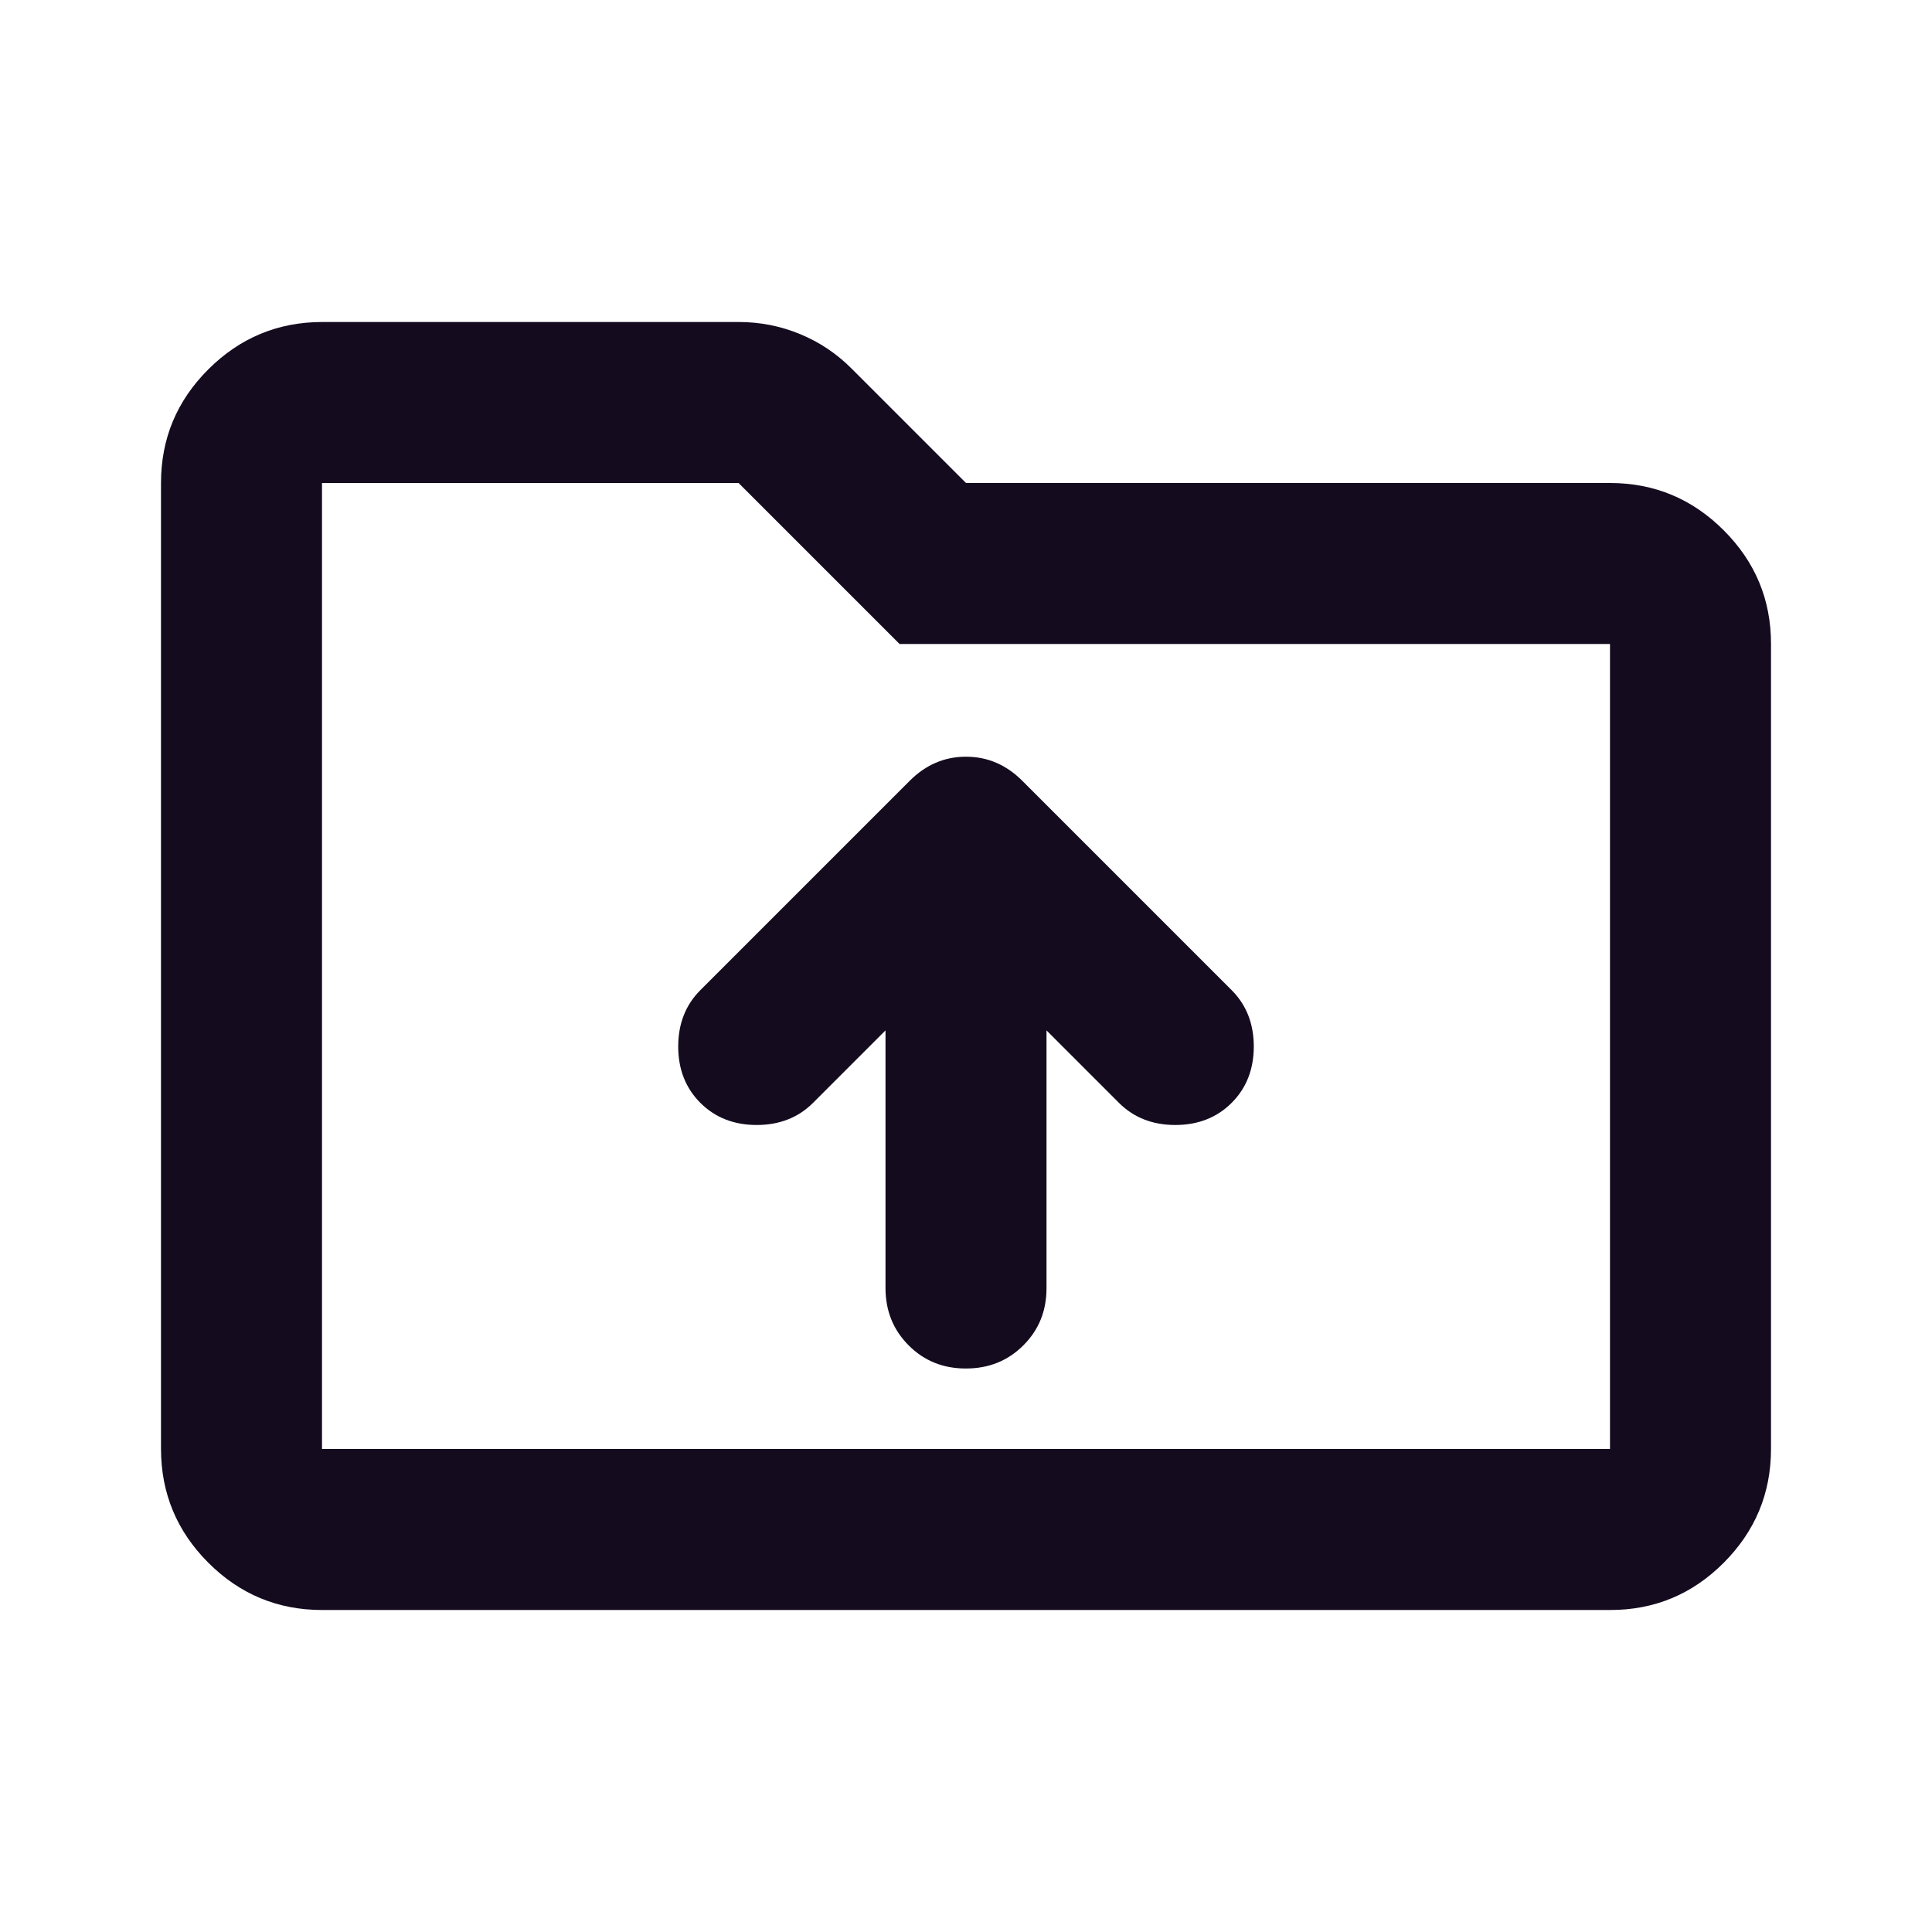
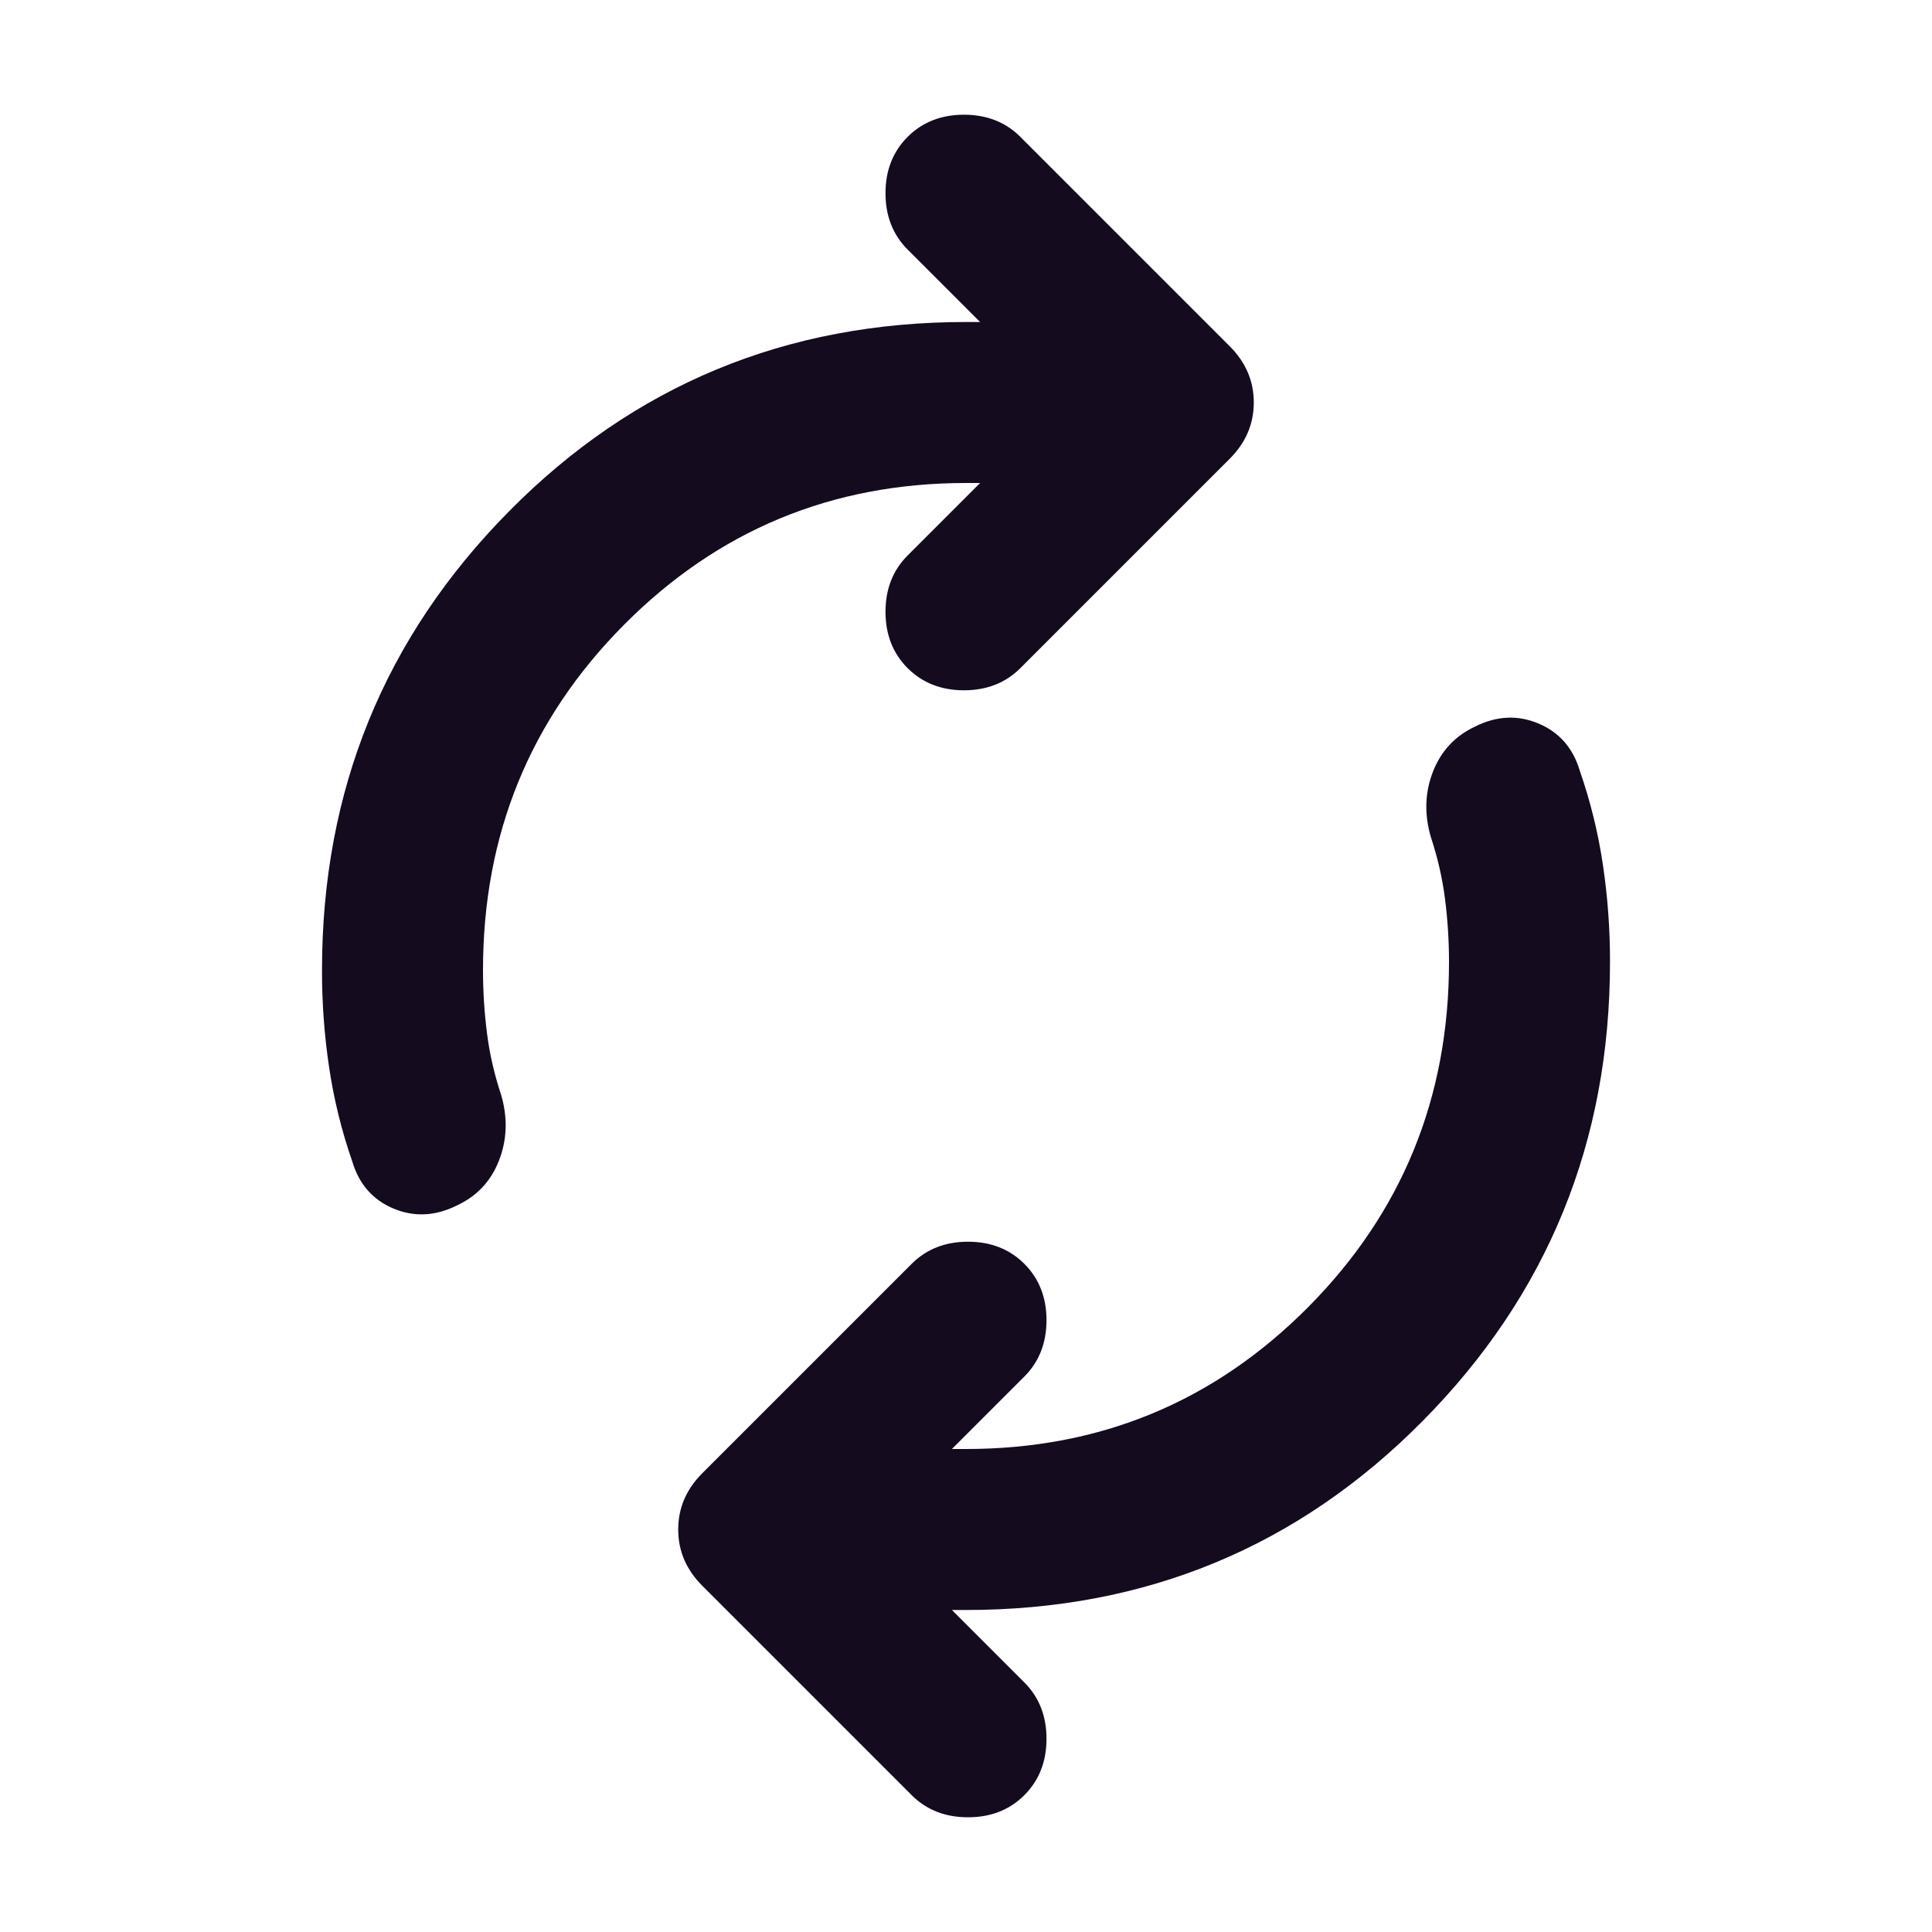
<svg xmlns="http://www.w3.org/2000/svg" width="24" height="24" viewBox="0 0 24 24" fill="none">
-   <path d="M4 20C3.45 20 2.979 19.804 2.588 19.413C2.197 19.022 2.001 18.551 2 18V6C2 5.45 2.196 4.979 2.588 4.588C2.98 4.197 3.451 4.001 4 4H9.175C9.442 4 9.696 4.05 9.938 4.15C10.18 4.25 10.392 4.392 10.575 4.575L12 6H20C20.55 6 21.021 6.196 21.413 6.588C21.805 6.98 22.001 7.451 22 8V18C22 18.55 21.804 19.021 21.413 19.413C21.022 19.805 20.551 20.001 20 20H4ZM4 18H20V8H11.175L9.175 6H4V18ZM12 17C12.283 17 12.521 16.904 12.713 16.712C12.905 16.52 13.001 16.283 13 16V12.8L13.9 13.7C14.083 13.883 14.317 13.975 14.6 13.975C14.883 13.975 15.117 13.883 15.3 13.7C15.483 13.517 15.575 13.283 15.575 13C15.575 12.717 15.483 12.483 15.3 12.3L12.7 9.7C12.5 9.5 12.267 9.4 12 9.4C11.733 9.4 11.5 9.5 11.3 9.7L8.7 12.3C8.517 12.483 8.425 12.717 8.425 13C8.425 13.283 8.517 13.517 8.7 13.7C8.883 13.883 9.117 13.975 9.4 13.975C9.683 13.975 9.917 13.883 10.1 13.7L11 12.8V16C11 16.283 11.096 16.521 11.288 16.713C11.48 16.905 11.717 17.001 12 17Z" fill="#140B1F" />
+   <path d="M6 12.05C6 12.317 6.017 12.579 6.05 12.838C6.083 13.097 6.142 13.351 6.225 13.6C6.308 13.883 6.3 14.154 6.2 14.413C6.1 14.672 5.925 14.859 5.675 14.975C5.408 15.108 5.146 15.121 4.888 15.013C4.63 14.905 4.459 14.709 4.375 14.425C4.242 14.042 4.146 13.65 4.087 13.25C4.028 12.85 3.999 12.45 4 12.05C4 9.817 4.775 7.917 6.325 6.35C7.875 4.783 9.767 4 12 4H12.175L11.275 3.1C11.092 2.917 11 2.683 11 2.4C11 2.117 11.092 1.883 11.275 1.7C11.458 1.517 11.692 1.425 11.975 1.425C12.258 1.425 12.492 1.517 12.675 1.7L15.275 4.3C15.475 4.5 15.575 4.733 15.575 5C15.575 5.267 15.475 5.5 15.275 5.7L12.675 8.3C12.492 8.483 12.258 8.575 11.975 8.575C11.692 8.575 11.458 8.483 11.275 8.3C11.092 8.117 11 7.883 11 7.6C11 7.317 11.092 7.083 11.275 6.9L12.175 6H12C10.333 6 8.917 6.588 7.75 7.763C6.583 8.938 6 10.367 6 12.05ZM18 11.95C18 11.683 17.983 11.421 17.95 11.163C17.917 10.905 17.858 10.651 17.775 10.4C17.692 10.117 17.7 9.846 17.8 9.588C17.9 9.33 18.075 9.142 18.325 9.025C18.592 8.892 18.854 8.879 19.112 8.988C19.37 9.097 19.541 9.292 19.625 9.575C19.758 9.958 19.854 10.35 19.913 10.75C19.972 11.15 20.001 11.55 20 11.95C20 14.183 19.225 16.083 17.675 17.65C16.125 19.217 14.233 20 12 20H11.825L12.725 20.9C12.908 21.083 13 21.317 13 21.6C13 21.883 12.908 22.117 12.725 22.3C12.542 22.483 12.308 22.575 12.025 22.575C11.742 22.575 11.508 22.483 11.325 22.3L8.725 19.7C8.525 19.5 8.425 19.267 8.425 19C8.425 18.733 8.525 18.5 8.725 18.3L11.325 15.7C11.508 15.517 11.742 15.425 12.025 15.425C12.308 15.425 12.542 15.517 12.725 15.7C12.908 15.883 13 16.117 13 16.4C13 16.683 12.908 16.917 12.725 17.1L11.825 18H12C13.667 18 15.083 17.413 16.25 16.238C17.417 15.063 18 13.634 18 11.95Z" fill="#140B1F" />
</svg>
